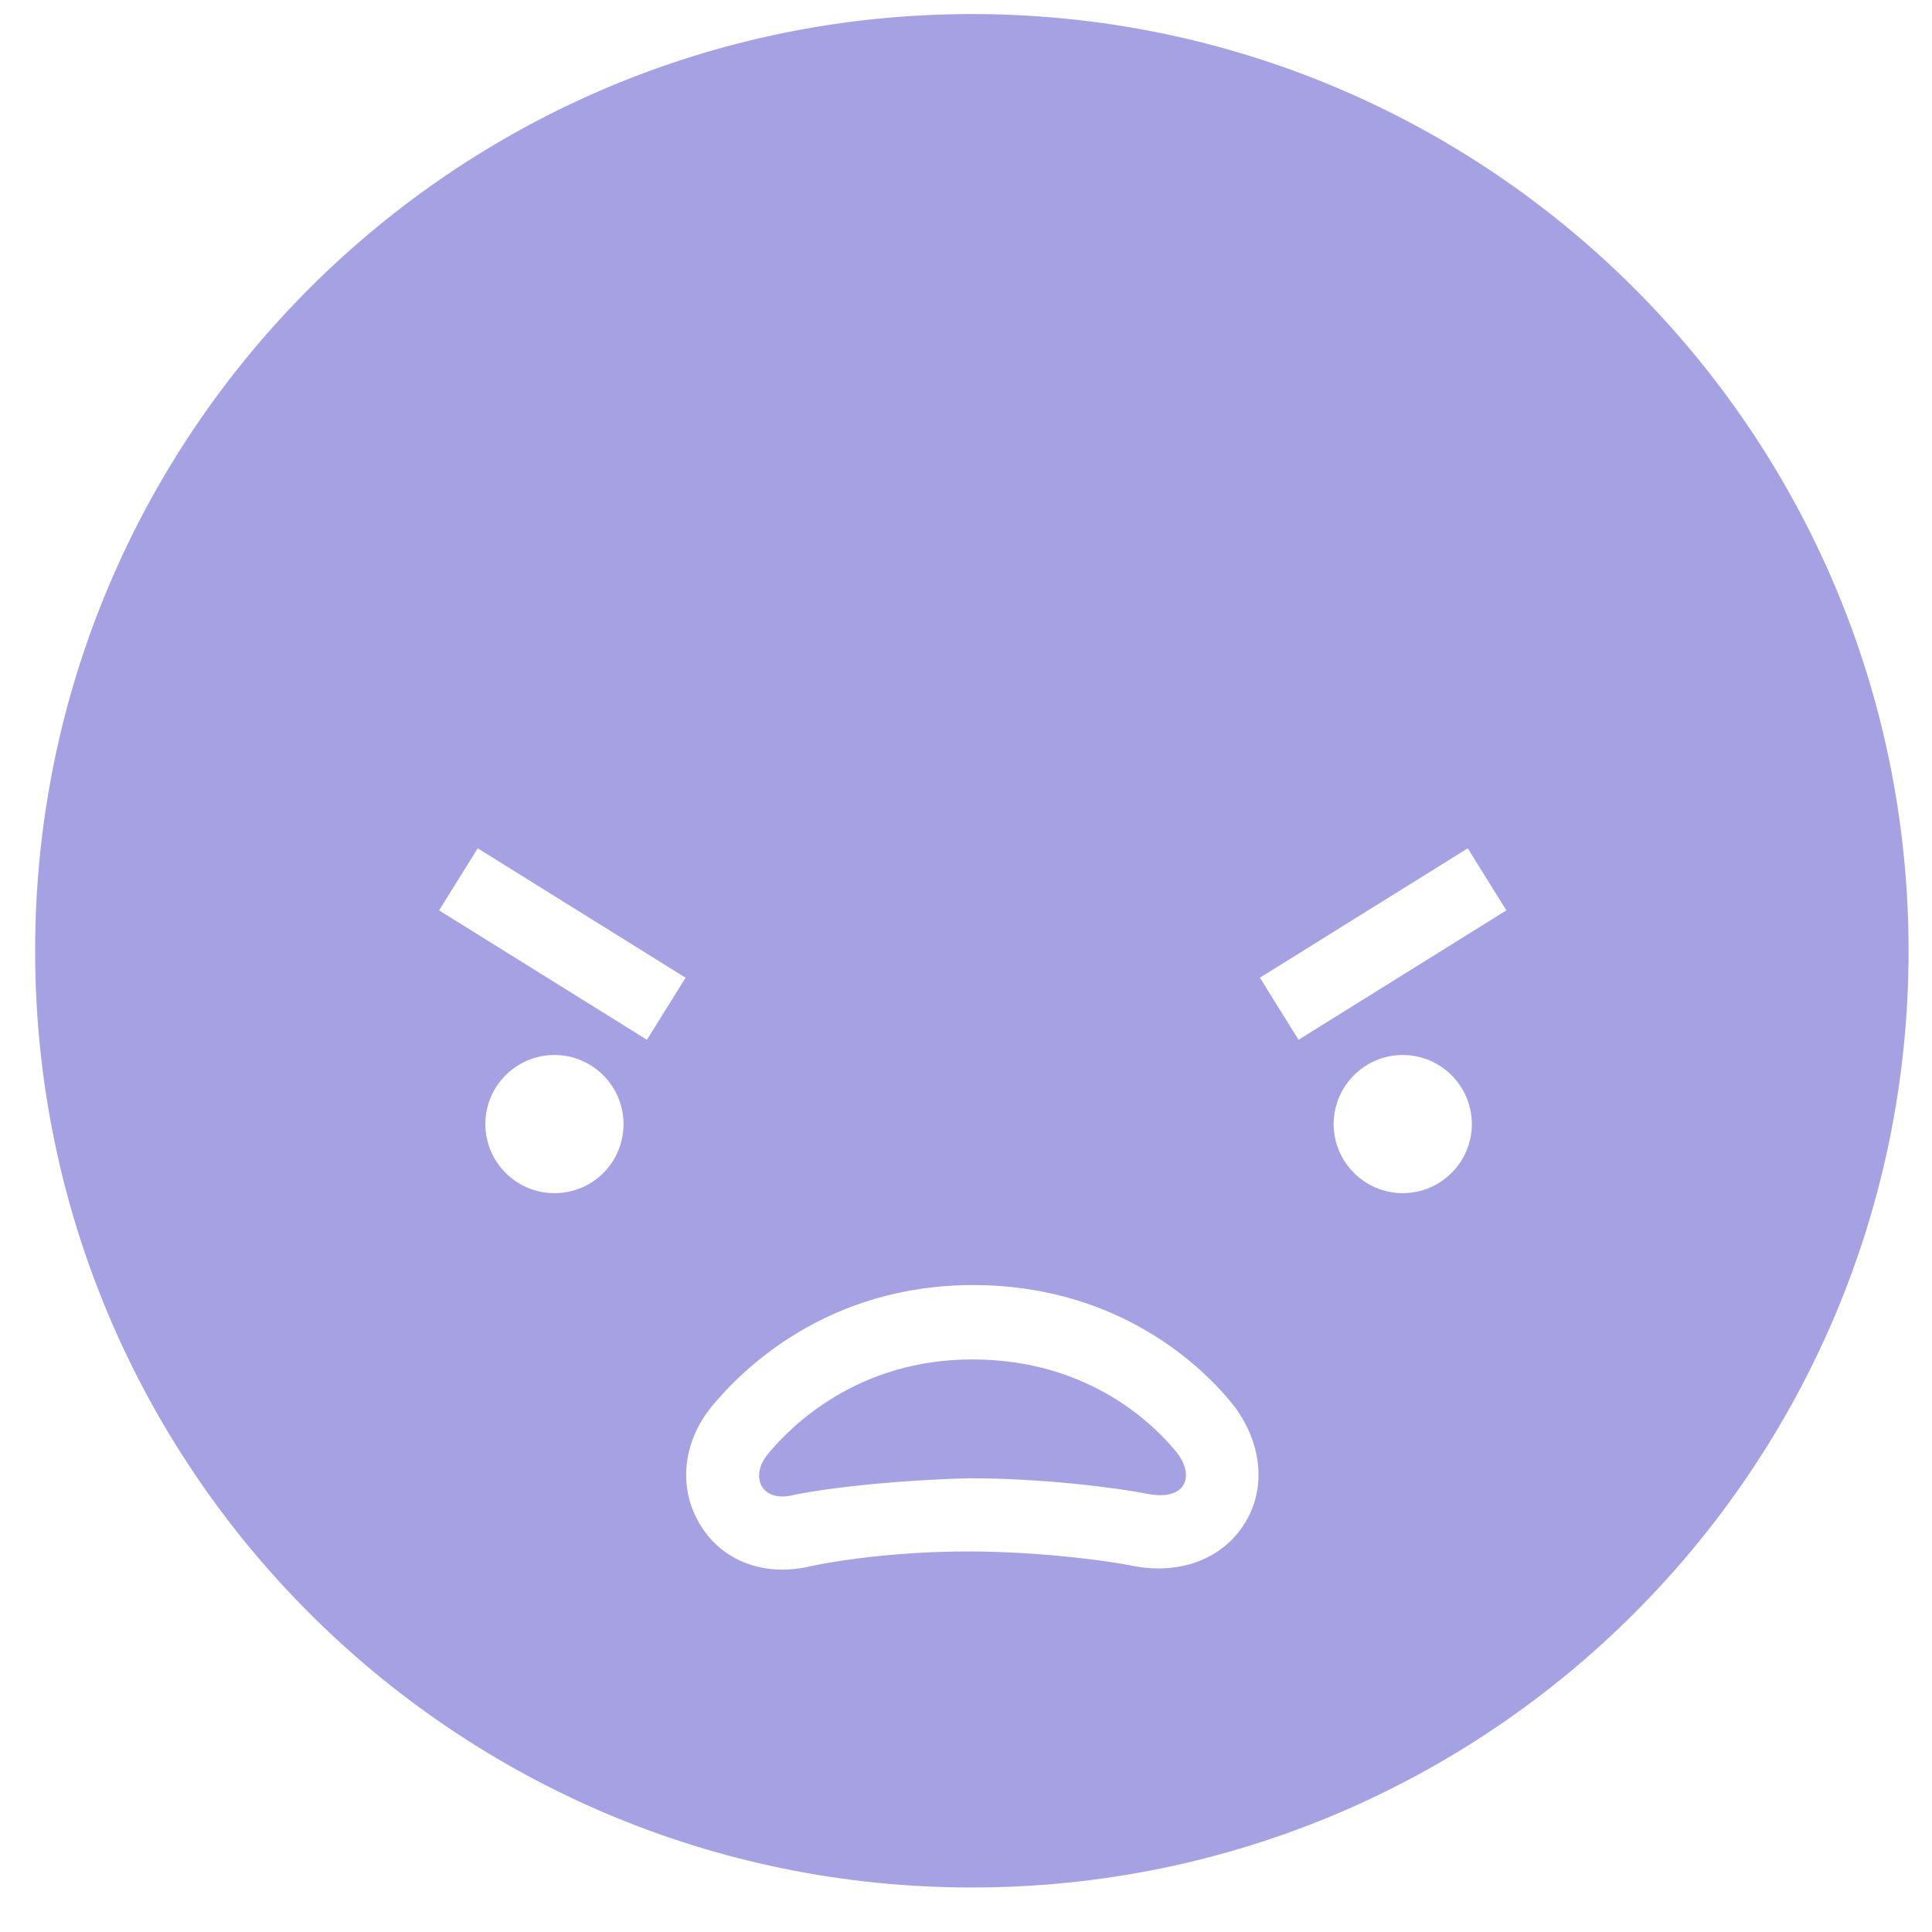
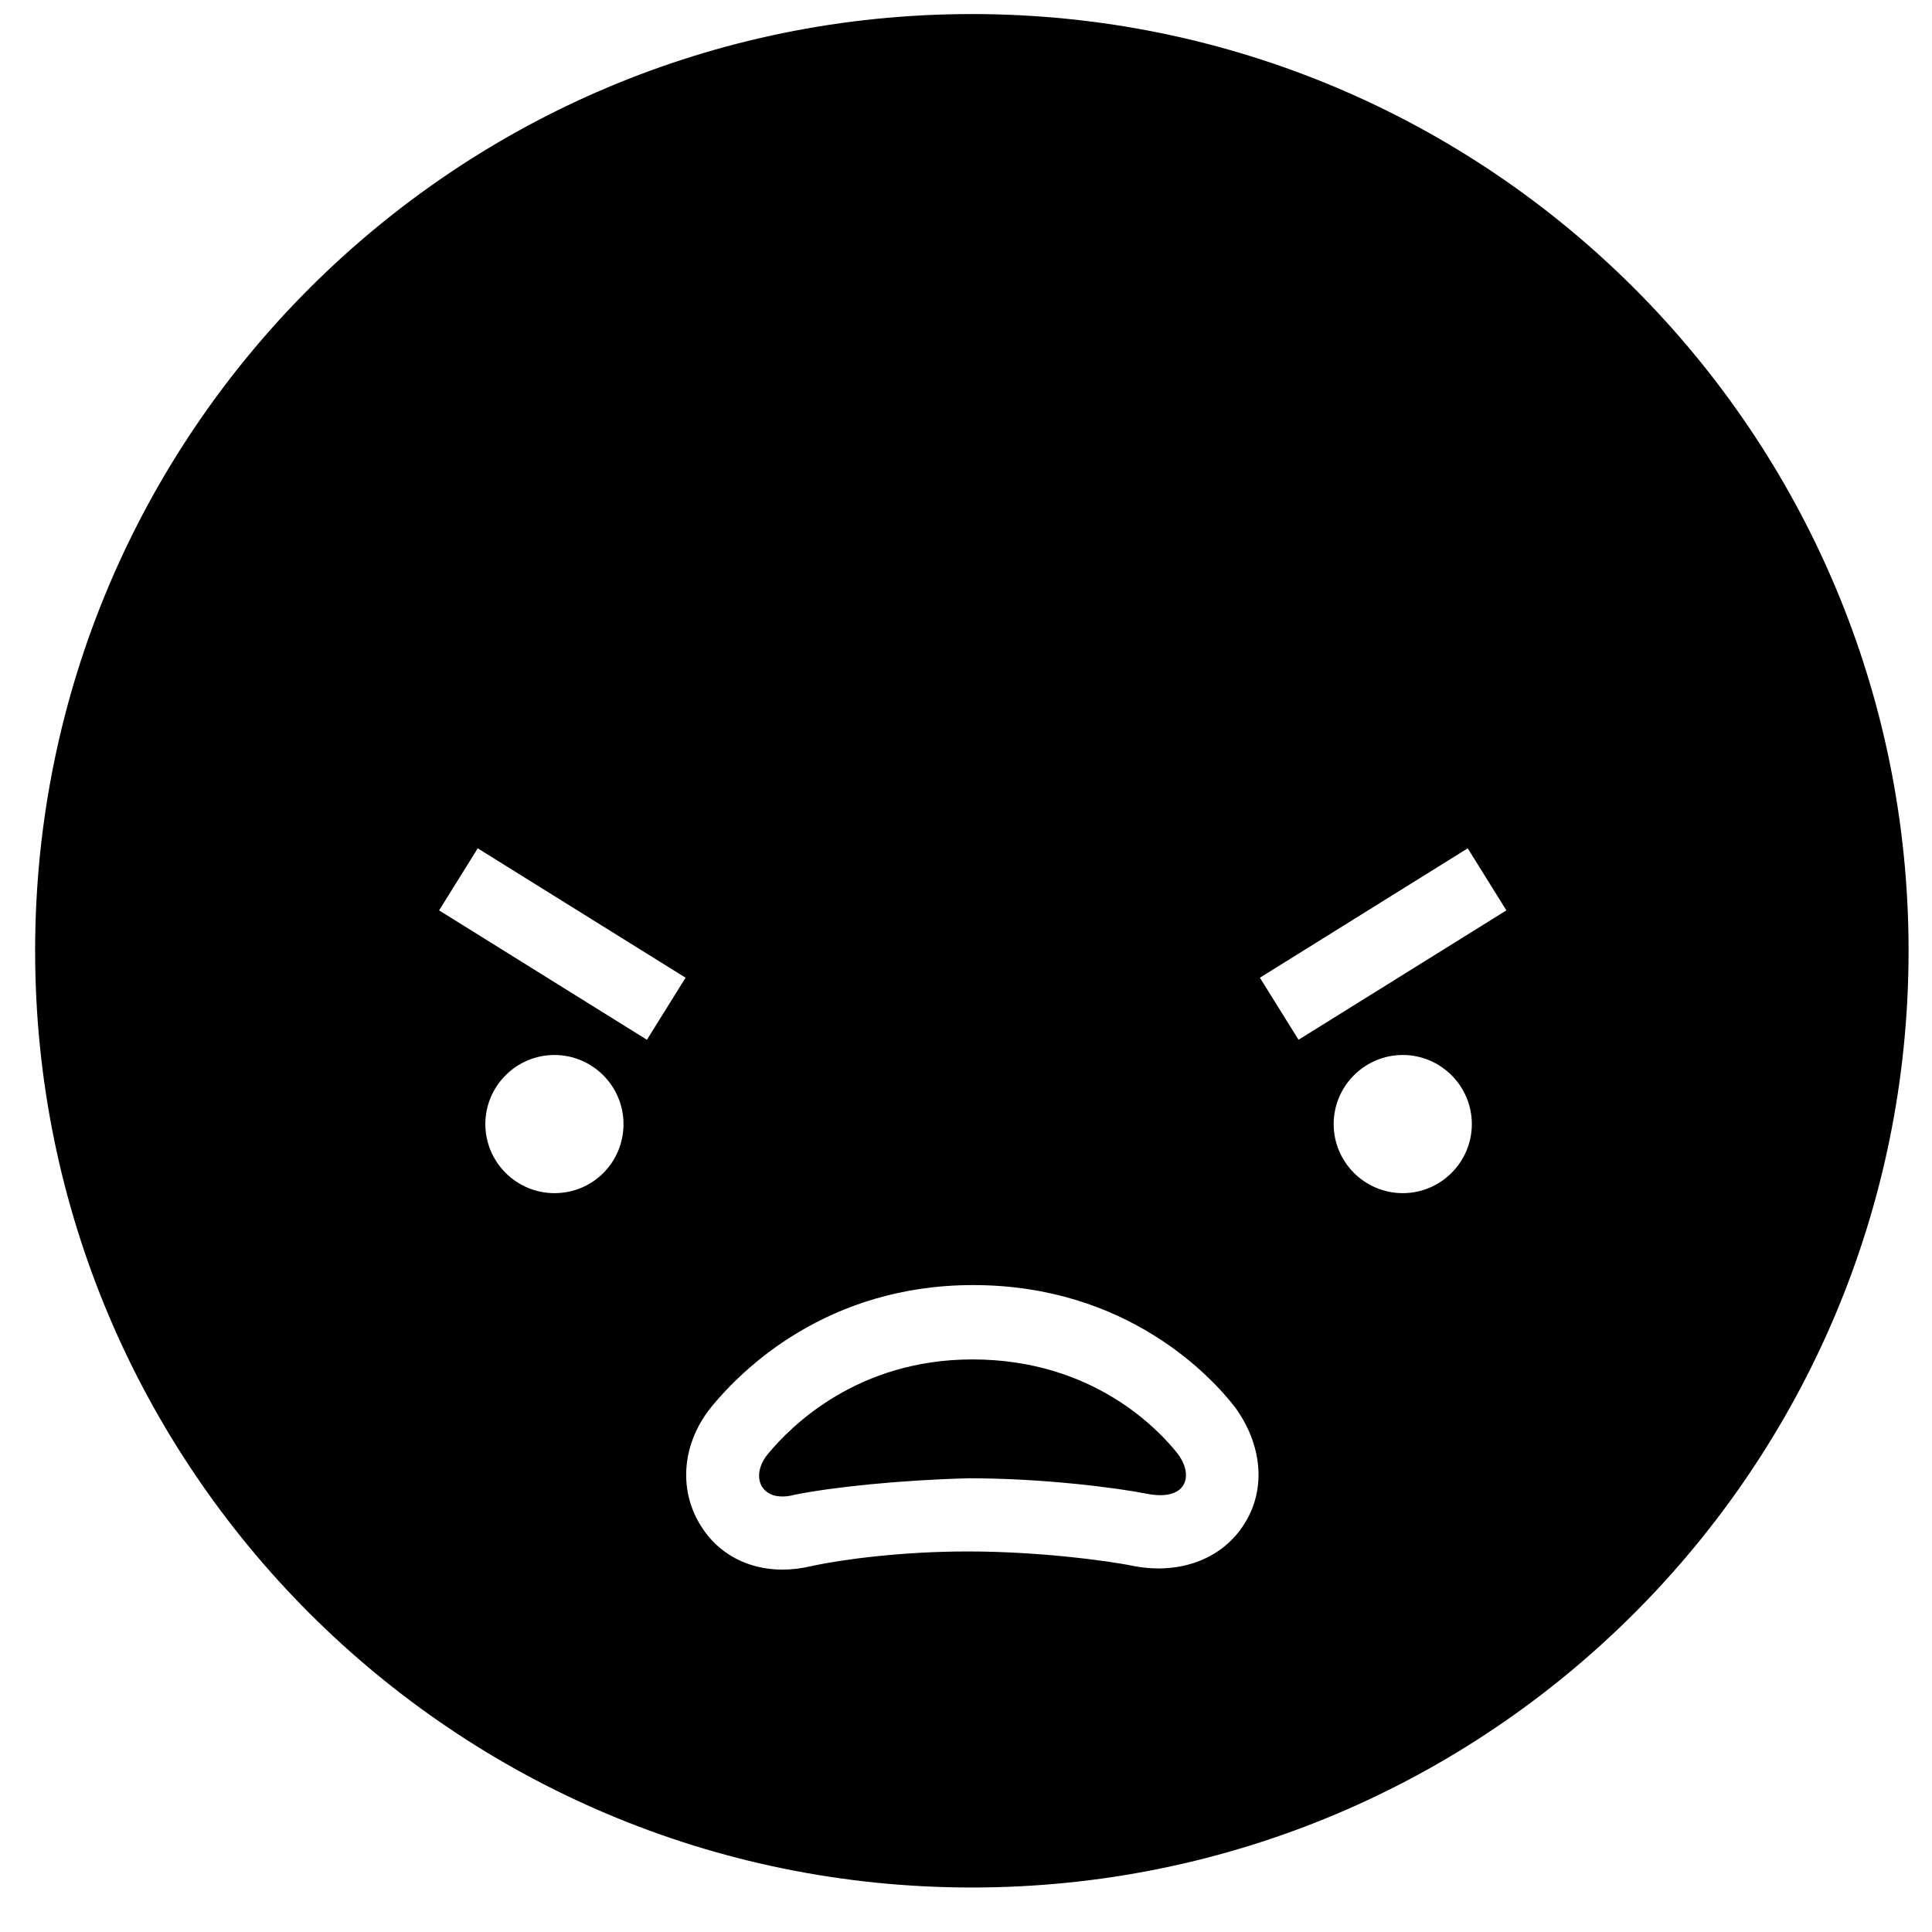
<svg xmlns="http://www.w3.org/2000/svg" viewBox="0 0 33 33" fill="none">
-   <path fill-rule="evenodd" clip-rule="evenodd" d="M0.6 16.24C0.6 7.4 7.76 0.24 16.6 0.24C25.44 0.24 32.6 7.4 32.6 16.24C32.6 25.08 25.44 32.24 16.6 32.24C7.76 32.24 0.6 25.08 0.6 16.24ZM8.29 19.2C8.29 19.85 8.82 20.38 9.47 20.38C10.13 20.38 10.65 19.85 10.65 19.2C10.65 18.55 10.12 18.02 9.47 18.02C8.82 18.02 8.29 18.55 8.29 19.2ZM7.5 15.55L11.05 17.76L11.71 16.7L8.16 14.49L7.5 15.55ZM19.37 26.75C20.17 26.9 20.89 26.62 21.26 26.02C21.63 25.43 21.56 24.67 21.09 24.03C20.71 23.54 19.27 21.95 16.62 21.95C14.12 21.95 12.67 23.4 12.16 24.02C11.65 24.64 11.58 25.44 11.97 26.06C12.27 26.55 12.79 26.81 13.36 26.81C13.53 26.81 13.69 26.79 13.86 26.75C14.41 26.63 15.44 26.5 16.52 26.5H16.54C17.7 26.5 18.89 26.65 19.37 26.75ZM22.78 19.2C22.78 19.85 23.31 20.38 23.96 20.38C24.61 20.38 25.14 19.85 25.14 19.2C25.14 18.55 24.61 18.02 23.96 18.02C23.31 18.02 22.78 18.55 22.78 19.2ZM21.52 16.7L22.18 17.76L25.73 15.55L25.07 14.49L21.52 16.7ZM13.12 24.83C13.52 24.35 14.65 23.22 16.61 23.22C18.69 23.22 19.8 24.44 20.1 24.81C20.26 25.01 20.3 25.23 20.21 25.37C20.12 25.52 19.9 25.57 19.62 25.52C19.07 25.41 17.81 25.25 16.55 25.25C15.38 25.28 14.23 25.4 13.58 25.53C13.32 25.6 13.12 25.55 13.02 25.4C12.94 25.28 12.93 25.06 13.12 24.83Z" fill="#A6A1E2" />
+   <path fill-rule="evenodd" clip-rule="evenodd" d="M0.6 16.24C0.6 7.4 7.76 0.24 16.6 0.24C25.44 0.24 32.6 7.4 32.6 16.24C32.6 25.08 25.44 32.24 16.6 32.24C7.76 32.24 0.6 25.08 0.6 16.24ZM8.29 19.2C8.29 19.85 8.82 20.38 9.47 20.38C10.13 20.38 10.65 19.85 10.65 19.2C10.65 18.55 10.12 18.02 9.47 18.02C8.82 18.02 8.29 18.55 8.29 19.2ZM7.5 15.55L11.05 17.76L11.71 16.7L8.16 14.49L7.5 15.55ZM19.37 26.75C20.17 26.9 20.89 26.62 21.26 26.02C21.63 25.43 21.56 24.67 21.09 24.03C20.71 23.54 19.27 21.95 16.62 21.95C14.12 21.95 12.67 23.4 12.16 24.02C11.65 24.64 11.58 25.44 11.97 26.06C12.27 26.55 12.79 26.81 13.36 26.81C13.53 26.81 13.69 26.79 13.86 26.75C14.41 26.63 15.44 26.5 16.52 26.5H16.54C17.7 26.5 18.89 26.65 19.37 26.75ZM22.78 19.2C22.78 19.85 23.31 20.38 23.96 20.38C24.61 20.38 25.14 19.85 25.14 19.2C25.14 18.55 24.61 18.02 23.96 18.02C23.31 18.02 22.78 18.55 22.78 19.2ZM21.52 16.7L22.18 17.76L25.73 15.55L25.07 14.49L21.52 16.7ZM13.12 24.83C13.52 24.35 14.65 23.22 16.61 23.22C18.69 23.22 19.8 24.44 20.1 24.81C20.26 25.01 20.3 25.23 20.21 25.37C20.12 25.52 19.9 25.57 19.62 25.52C19.07 25.41 17.81 25.25 16.55 25.25C15.38 25.28 14.23 25.4 13.58 25.53C13.32 25.6 13.12 25.55 13.02 25.4C12.94 25.28 12.93 25.06 13.12 24.83Z" fill="currentColor" />
</svg>
